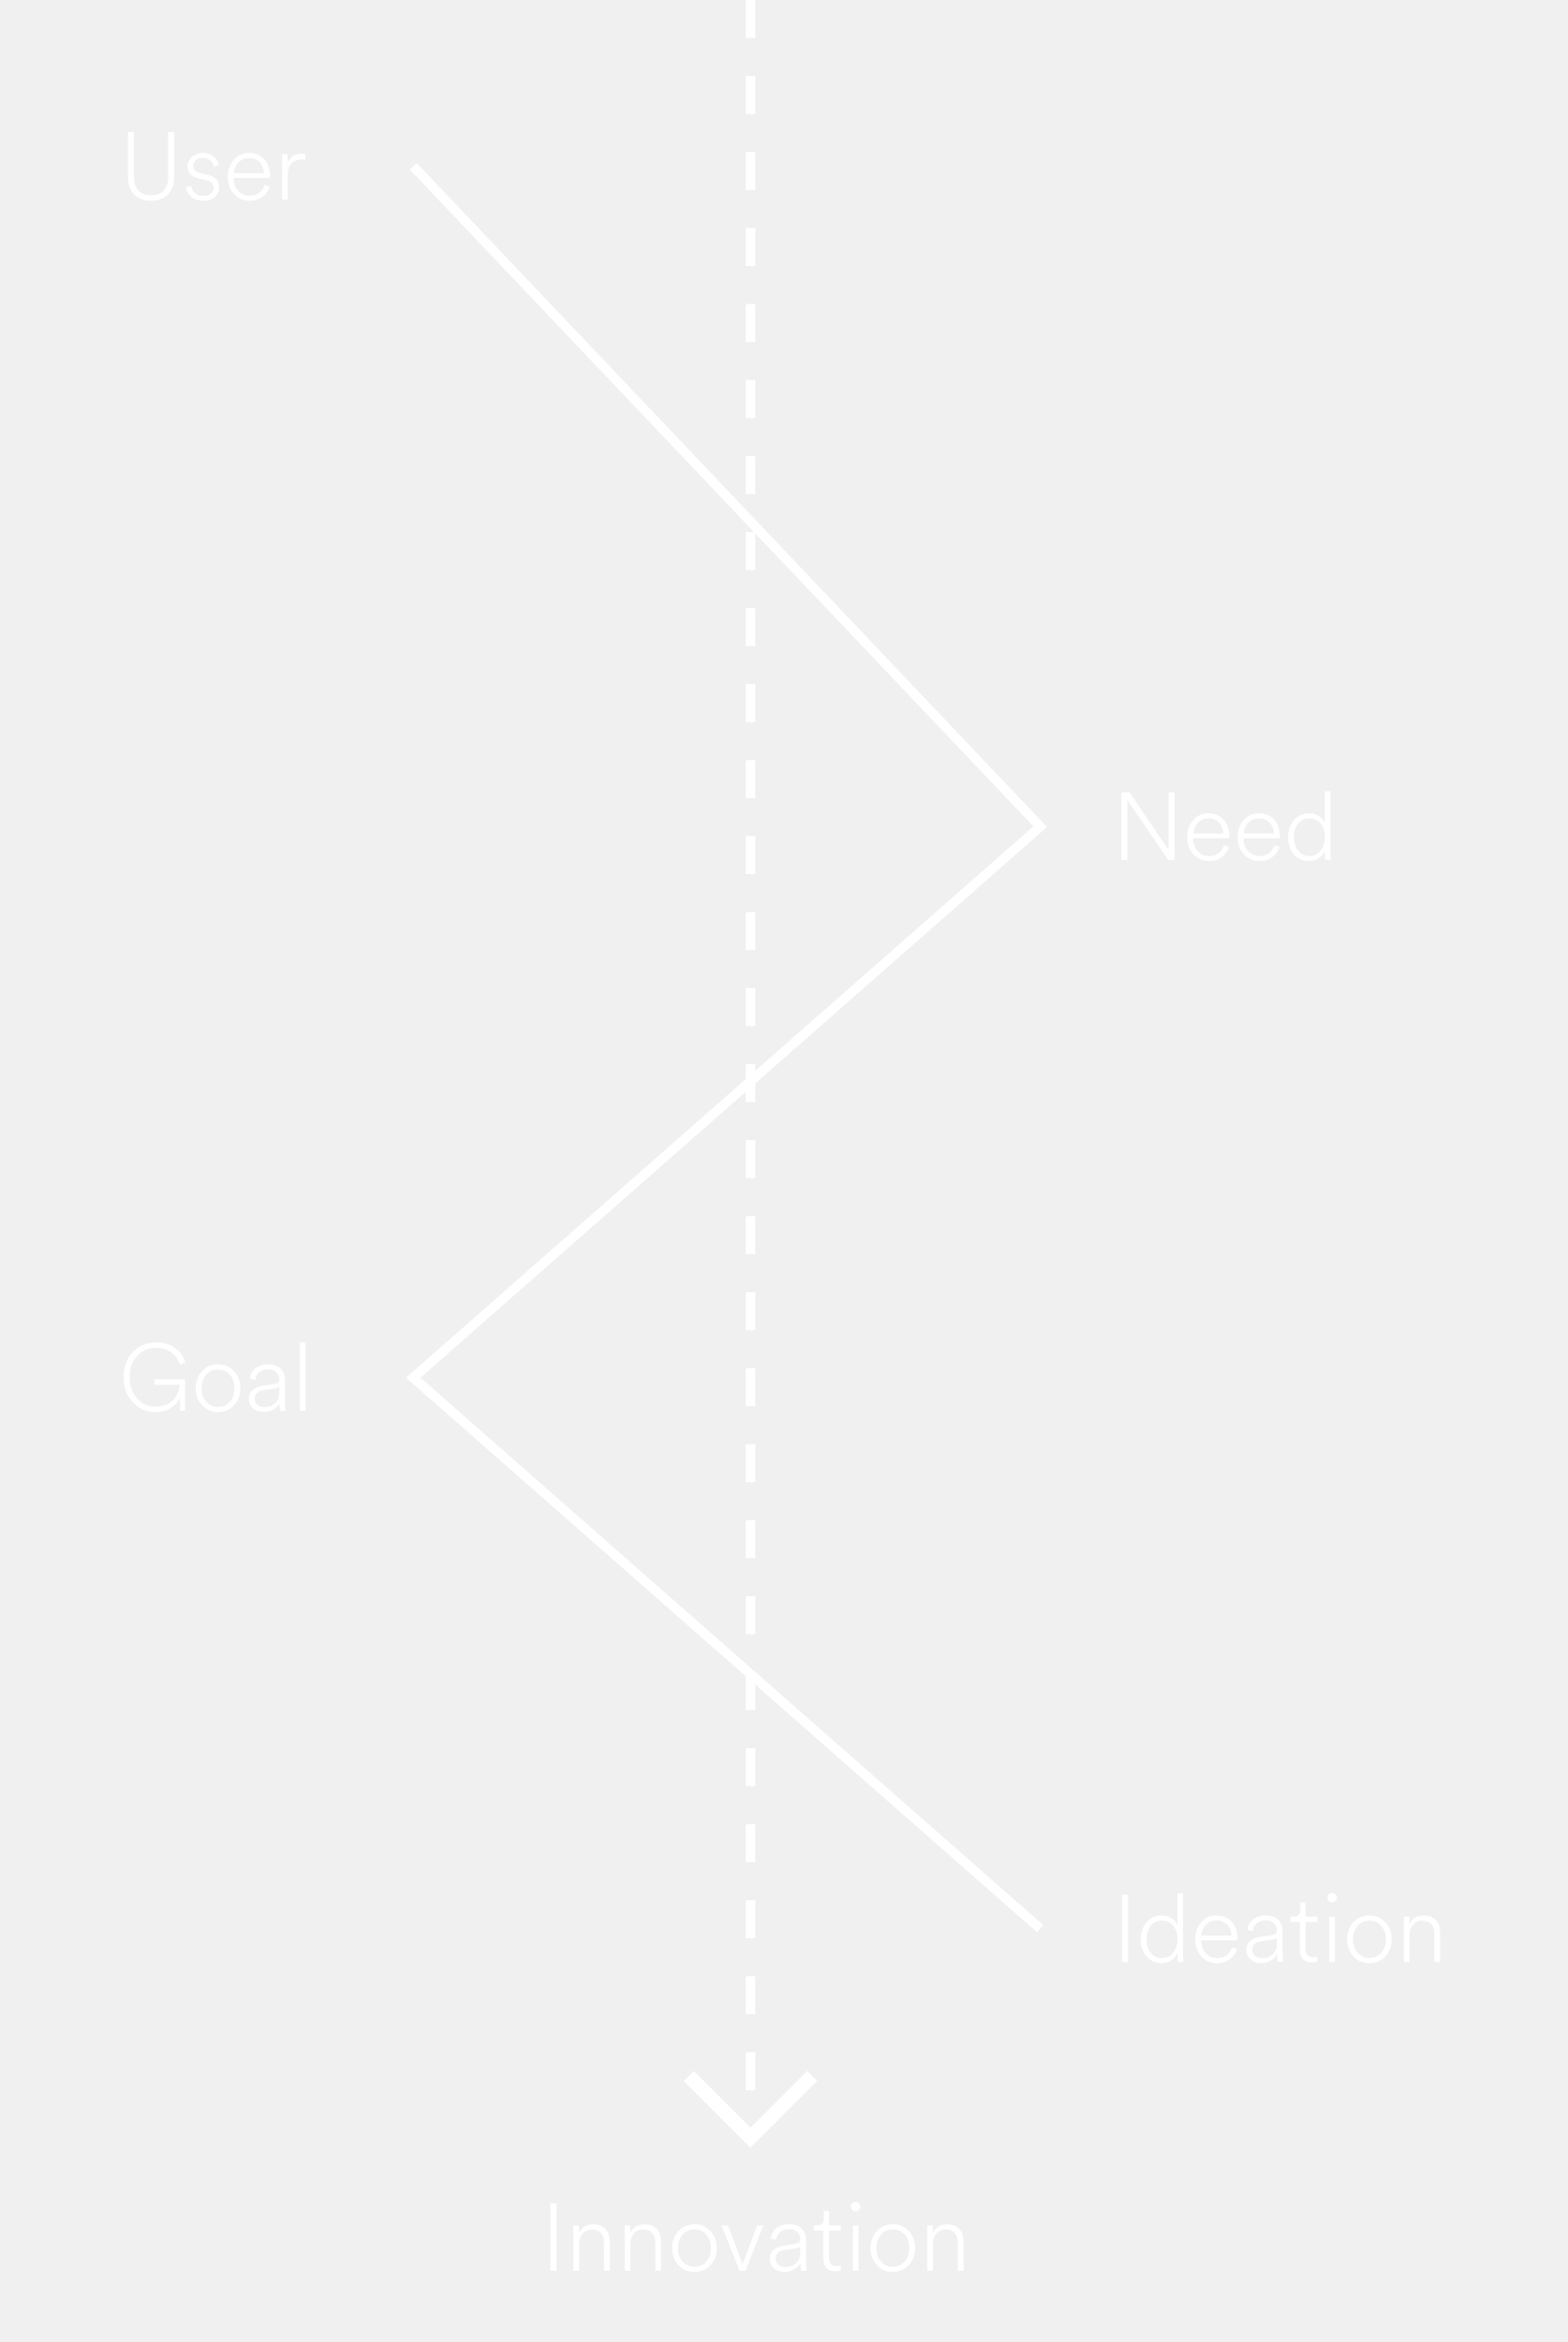
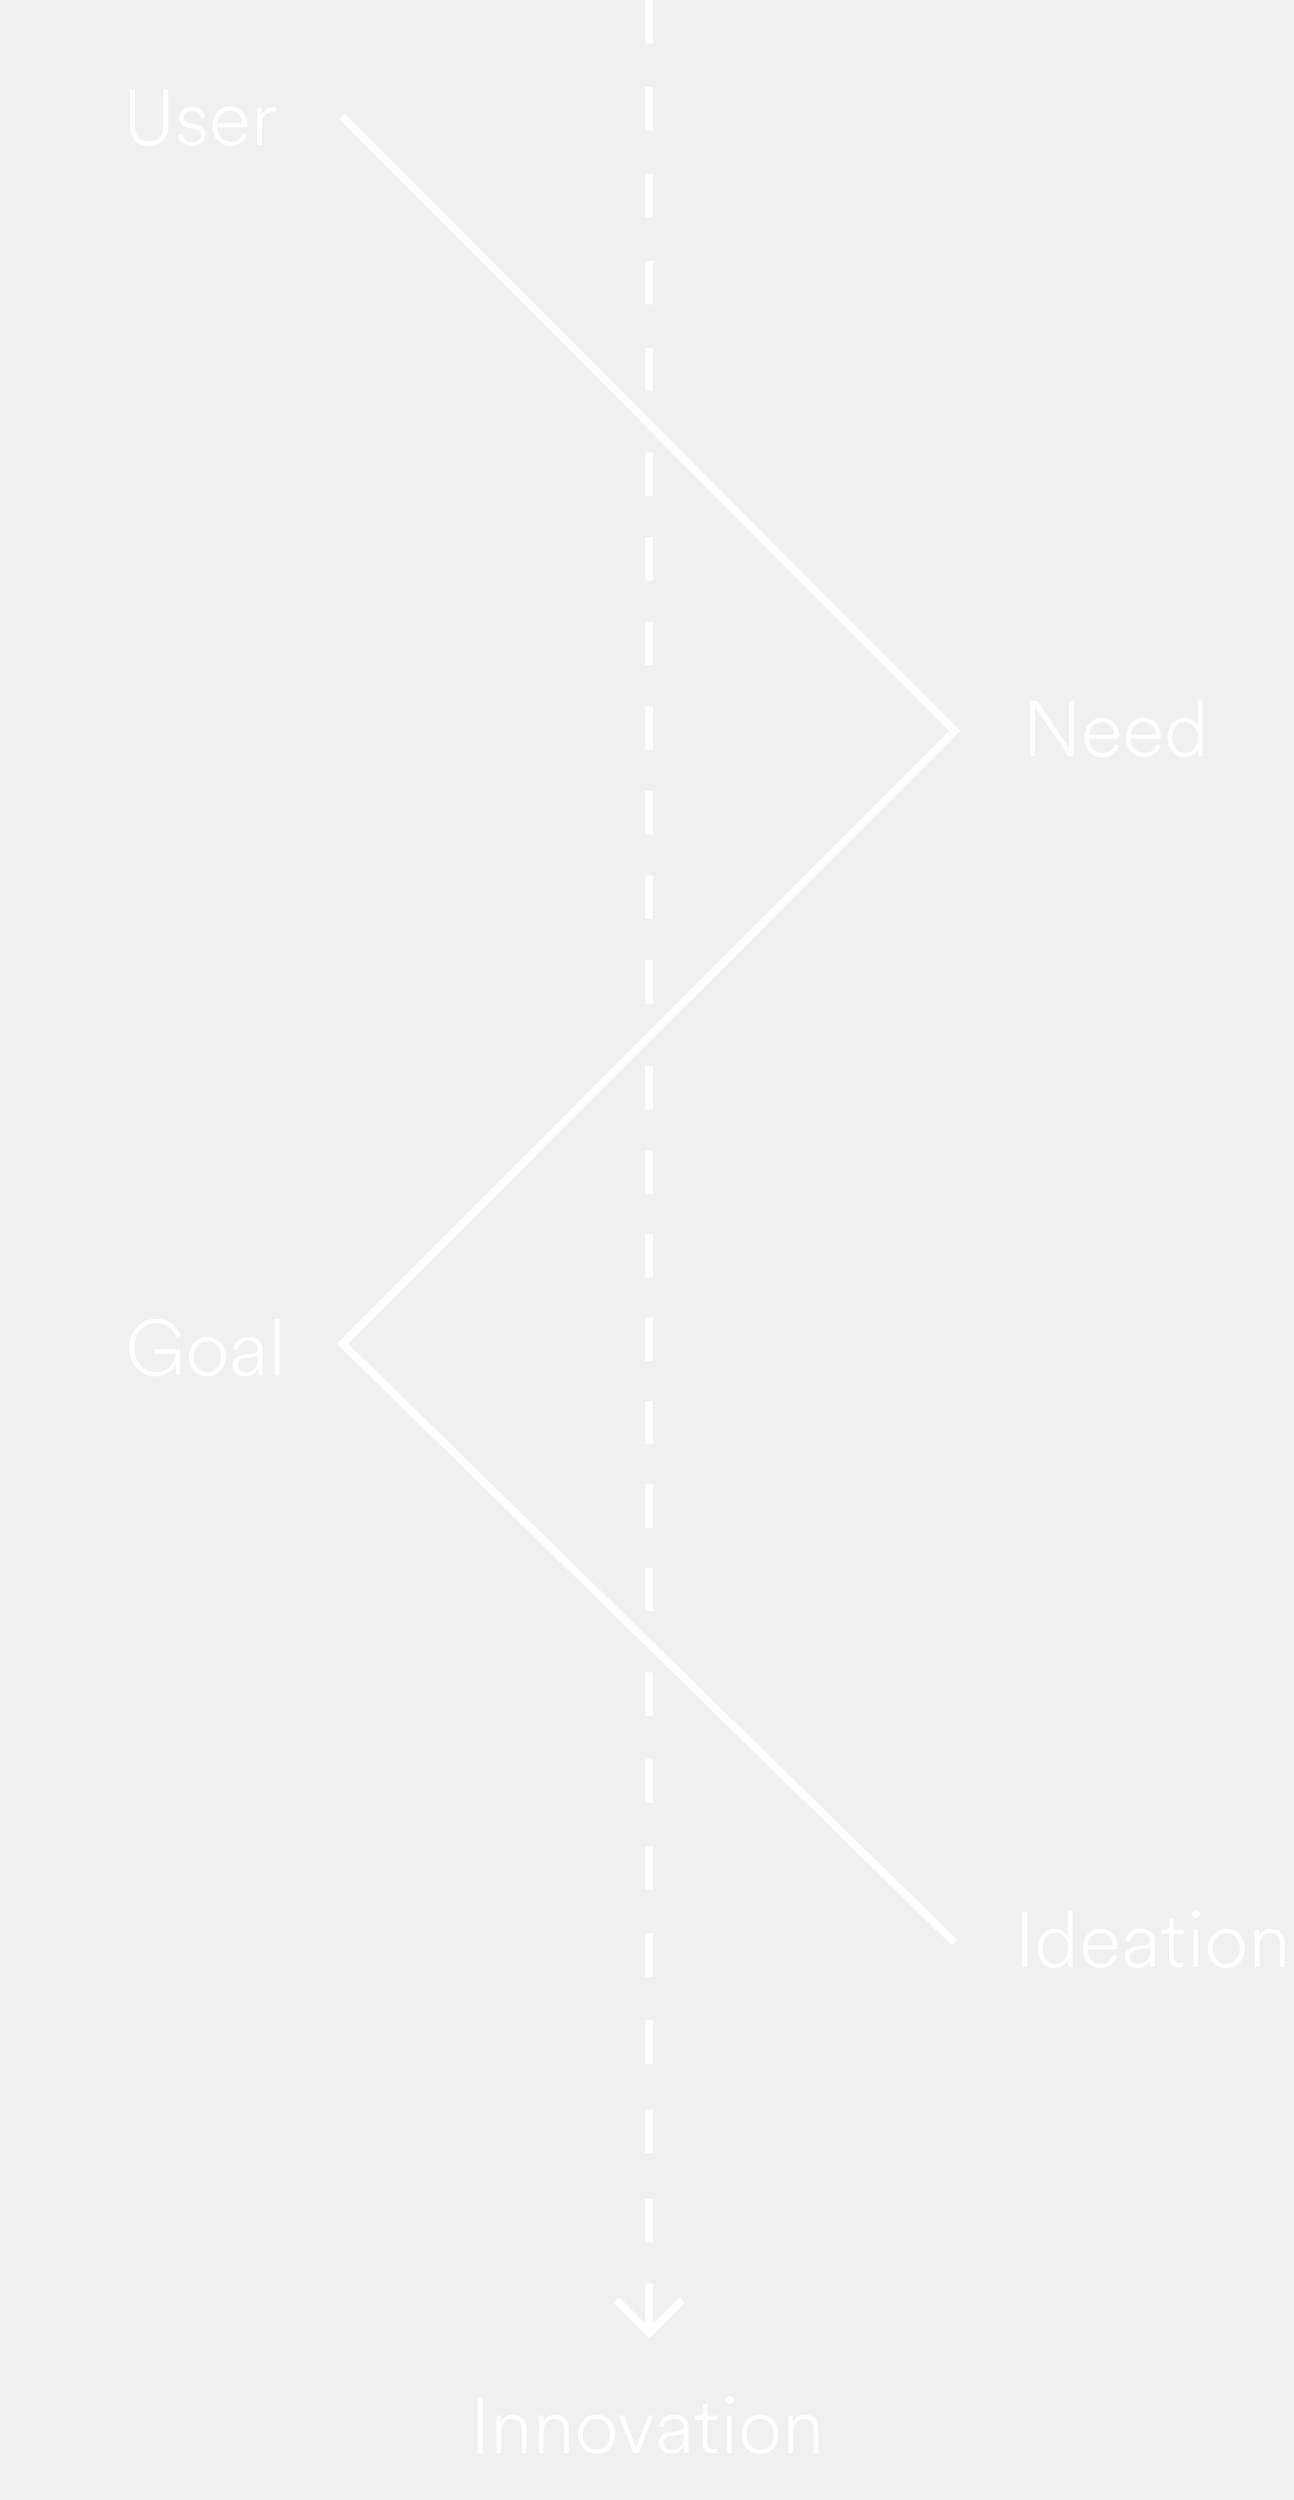
- <svg xmlns="http://www.w3.org/2000/svg" width="330" height="493" viewBox="0 0 330 493" fill="none">
-   <path d="M38.962 297H37.962L37.842 294.26C37.522 295.033 36.982 295.68 36.222 296.2C35.262 296.907 34.088 297.26 32.702 297.26C30.915 297.26 29.388 296.627 28.122 295.36C26.722 293.987 26.022 292.167 26.022 289.9C26.022 287.647 26.728 285.827 28.142 284.44C29.435 283.187 31.015 282.56 32.882 282.56C34.375 282.56 35.682 282.953 36.802 283.74C37.908 284.54 38.655 285.567 39.042 286.82L37.902 287.3C37.542 286.18 36.928 285.307 36.062 284.68C35.195 284.04 34.135 283.72 32.882 283.72C31.348 283.72 30.062 284.24 29.022 285.28C27.875 286.427 27.302 287.967 27.302 289.9C27.302 291.847 27.875 293.393 29.022 294.54C30.048 295.593 31.288 296.12 32.742 296.12C34.408 296.12 35.708 295.573 36.642 294.48C37.362 293.613 37.735 292.62 37.762 291.5H32.522V290.34H38.962V297ZM42.576 288.6C43.469 287.667 44.576 287.2 45.896 287.2C47.216 287.2 48.329 287.667 49.236 288.6C50.143 289.547 50.596 290.76 50.596 292.24C50.596 293.72 50.143 294.927 49.236 295.86C48.329 296.793 47.216 297.26 45.896 297.26C44.589 297.26 43.489 296.793 42.596 295.86C41.676 294.913 41.216 293.707 41.216 292.24C41.216 290.747 41.669 289.533 42.576 288.6ZM43.476 295.14C44.129 295.833 44.936 296.18 45.896 296.18C46.856 296.18 47.669 295.833 48.336 295.14C49.029 294.407 49.376 293.44 49.376 292.24C49.376 291.053 49.029 290.08 48.336 289.32C47.696 288.64 46.883 288.3 45.896 288.3C44.909 288.3 44.103 288.64 43.476 289.32C42.783 290.08 42.436 291.053 42.436 292.24C42.436 293.44 42.783 294.407 43.476 295.14ZM53.211 296.4C52.664 295.92 52.391 295.3 52.391 294.54C52.391 292.993 53.351 292.053 55.271 291.72L57.811 291.34C58.478 291.22 58.811 290.907 58.811 290.4C58.811 289.747 58.598 289.227 58.171 288.84C57.758 288.44 57.171 288.24 56.411 288.24C55.651 288.24 55.031 288.44 54.551 288.84C54.084 289.24 53.818 289.787 53.751 290.48L52.591 290.22C52.684 289.34 53.091 288.607 53.811 288.02C54.504 287.473 55.364 287.2 56.391 287.2C57.578 287.2 58.491 287.52 59.131 288.16C59.718 288.787 60.011 289.573 60.011 290.52V295.36C60.011 295.92 60.051 296.467 60.131 297H58.971C58.891 296.707 58.851 296.16 58.851 295.36C58.571 295.893 58.178 296.313 57.671 296.62C57.058 297.033 56.344 297.24 55.531 297.24C54.584 297.24 53.811 296.96 53.211 296.4ZM53.631 294.48C53.631 294.947 53.811 295.353 54.171 295.7C54.531 296.047 55.031 296.22 55.671 296.22C56.591 296.22 57.344 295.94 57.931 295.38C58.518 294.82 58.811 294.06 58.811 293.1V291.96C58.744 292.027 58.578 292.093 58.311 292.16C57.964 292.267 57.711 292.327 57.551 292.34L55.431 292.66C54.231 292.833 53.631 293.44 53.631 294.48ZM64.329 297H63.129V282.56H64.329V297Z" fill="white" />
-   <path d="M117.16 478H115.88V463.82H117.16V478ZM121.919 472.3V478H120.719V468.46H121.879V470.08C122.492 468.84 123.526 468.22 124.979 468.22C126.059 468.22 126.906 468.567 127.519 469.26C128.079 469.9 128.359 470.74 128.359 471.78V478H127.159V471.98C127.159 471.18 126.952 470.547 126.539 470.08C126.086 469.56 125.432 469.3 124.579 469.3C123.792 469.3 123.146 469.6 122.639 470.2C122.159 470.76 121.919 471.46 121.919 472.3ZM132.72 472.3V478H131.52V468.46H132.68V470.08C133.293 468.84 134.327 468.22 135.78 468.22C136.86 468.22 137.707 468.567 138.32 469.26C138.88 469.9 139.16 470.74 139.16 471.78V478H137.96V471.98C137.96 471.18 137.753 470.547 137.34 470.08C136.887 469.56 136.233 469.3 135.38 469.3C134.593 469.3 133.947 469.6 133.44 470.2C132.96 470.76 132.72 471.46 132.72 472.3ZM142.881 469.6C143.774 468.667 144.881 468.2 146.201 468.2C147.521 468.2 148.634 468.667 149.541 469.6C150.447 470.547 150.901 471.76 150.901 473.24C150.901 474.72 150.447 475.927 149.541 476.86C148.634 477.793 147.521 478.26 146.201 478.26C144.894 478.26 143.794 477.793 142.901 476.86C141.981 475.913 141.521 474.707 141.521 473.24C141.521 471.747 141.974 470.533 142.881 469.6ZM143.781 476.14C144.434 476.833 145.241 477.18 146.201 477.18C147.161 477.18 147.974 476.833 148.641 476.14C149.334 475.407 149.681 474.44 149.681 473.24C149.681 472.053 149.334 471.08 148.641 470.32C148.001 469.64 147.187 469.3 146.201 469.3C145.214 469.3 144.407 469.64 143.781 470.32C143.087 471.08 142.741 472.053 142.741 473.24C142.741 474.44 143.087 475.407 143.781 476.14ZM160.718 468.46L156.958 478H155.698L151.898 468.46H153.258L156.338 476.64L159.438 468.46H160.718ZM162.891 477.4C162.344 476.92 162.071 476.3 162.071 475.54C162.071 473.993 163.031 473.053 164.951 472.72L167.491 472.34C168.157 472.22 168.491 471.907 168.491 471.4C168.491 470.747 168.277 470.227 167.851 469.84C167.437 469.44 166.851 469.24 166.091 469.24C165.331 469.24 164.711 469.44 164.231 469.84C163.764 470.24 163.497 470.787 163.431 471.48L162.271 471.22C162.364 470.34 162.771 469.607 163.491 469.02C164.184 468.473 165.044 468.2 166.071 468.2C167.257 468.2 168.171 468.52 168.811 469.16C169.397 469.787 169.691 470.573 169.691 471.52V476.36C169.691 476.92 169.731 477.467 169.811 478H168.651C168.571 477.707 168.531 477.16 168.531 476.36C168.251 476.893 167.857 477.313 167.351 477.62C166.737 478.033 166.024 478.24 165.211 478.24C164.264 478.24 163.491 477.96 162.891 477.4ZM163.311 475.48C163.311 475.947 163.491 476.353 163.851 476.7C164.211 477.047 164.711 477.22 165.351 477.22C166.271 477.22 167.024 476.94 167.611 476.38C168.197 475.82 168.491 475.06 168.491 474.1V472.96C168.424 473.027 168.257 473.093 167.991 473.16C167.644 473.267 167.391 473.327 167.231 473.34L165.111 473.66C163.911 473.833 163.311 474.44 163.311 475.48ZM174.531 465.44V468.46H177.011V469.56H174.531V475.3C174.531 476.447 175.071 477.02 176.151 477.02C176.511 477.02 176.798 476.973 177.011 476.88V477.92C176.771 478.04 176.378 478.1 175.831 478.1C175.045 478.1 174.431 477.873 173.991 477.42C173.551 476.953 173.331 476.287 173.331 475.42V469.56H171.311V468.46H172.031C172.965 468.46 173.431 467.993 173.431 467.06V465.44H174.531ZM180.127 465.48C179.861 465.48 179.627 465.387 179.427 465.2C179.241 465.013 179.147 464.787 179.147 464.52C179.147 464.24 179.241 464 179.427 463.8C179.627 463.6 179.861 463.5 180.127 463.5C180.407 463.5 180.641 463.6 180.827 463.8C181.027 464 181.127 464.24 181.127 464.52C181.127 464.787 181.027 465.013 180.827 465.2C180.641 465.387 180.407 465.48 180.127 465.48ZM180.727 478H179.547V468.46H180.727V478ZM184.638 469.6C185.532 468.667 186.638 468.2 187.958 468.2C189.278 468.2 190.392 468.667 191.298 469.6C192.205 470.547 192.658 471.76 192.658 473.24C192.658 474.72 192.205 475.927 191.298 476.86C190.392 477.793 189.278 478.26 187.958 478.26C186.652 478.26 185.552 477.793 184.658 476.86C183.738 475.913 183.278 474.707 183.278 473.24C183.278 471.747 183.732 470.533 184.638 469.6ZM185.538 476.14C186.192 476.833 186.998 477.18 187.958 477.18C188.918 477.18 189.732 476.833 190.398 476.14C191.092 475.407 191.438 474.44 191.438 473.24C191.438 472.053 191.092 471.08 190.398 470.32C189.758 469.64 188.945 469.3 187.958 469.3C186.972 469.3 186.165 469.64 185.538 470.32C184.845 471.08 184.498 472.053 184.498 473.24C184.498 474.44 184.845 475.407 185.538 476.14ZM196.411 472.3V478H195.211V468.46H196.371V470.08C196.985 468.84 198.018 468.22 199.471 468.22C200.551 468.22 201.398 468.567 202.011 469.26C202.571 469.9 202.851 470.74 202.851 471.78V478H201.651V471.98C201.651 471.18 201.445 470.547 201.031 470.08C200.578 469.56 199.925 469.3 199.071 469.3C198.285 469.3 197.638 469.6 197.131 470.2C196.651 470.76 196.411 471.46 196.411 472.3Z" fill="white" />
-   <path d="M35.324 40.96C34.457 41.827 33.284 42.26 31.804 42.26C30.324 42.26 29.157 41.833 28.304 40.98C27.397 40.113 26.944 38.88 26.944 37.28V27.82H28.204V37.22C28.204 38.487 28.51 39.453 29.124 40.12C29.737 40.773 30.63 41.1 31.804 41.1C32.977 41.1 33.87 40.773 34.484 40.12C35.097 39.453 35.404 38.487 35.404 37.22V27.82H36.664V37.28C36.664 38.867 36.217 40.093 35.324 40.96ZM39.13 39.46L40.23 39.08C40.323 39.733 40.59 40.253 41.03 40.64C41.483 41.027 42.09 41.22 42.85 41.22C43.476 41.22 43.99 41.067 44.39 40.76C44.79 40.44 44.99 40.027 44.99 39.52C44.99 38.667 44.45 38.127 43.37 37.9L41.77 37.54C40.236 37.18 39.47 36.333 39.47 35C39.47 34.227 39.79 33.567 40.43 33.02C41.07 32.473 41.823 32.2 42.69 32.2C43.663 32.2 44.476 32.48 45.13 33.04C45.596 33.467 45.916 34.033 46.09 34.74L45.03 35.14C44.936 34.62 44.716 34.187 44.37 33.84C43.916 33.44 43.356 33.24 42.69 33.24C42.13 33.24 41.656 33.393 41.27 33.7C40.856 34.02 40.65 34.427 40.65 34.92C40.65 35.693 41.136 36.2 42.11 36.44L43.69 36.78C45.343 37.167 46.17 38.053 46.17 39.44C46.17 40.187 45.883 40.833 45.31 41.38C44.683 41.967 43.856 42.26 42.83 42.26C41.71 42.26 40.83 41.96 40.19 41.36C39.603 40.84 39.25 40.207 39.13 39.46ZM55.72 38.92L56.78 39.3C56.5 40.153 56.013 40.847 55.32 41.38C54.56 41.967 53.653 42.26 52.6 42.26C51.28 42.26 50.193 41.813 49.34 40.92C48.42 40 47.96 38.76 47.96 37.2C47.96 35.76 48.4 34.553 49.28 33.58C50.12 32.66 51.153 32.2 52.38 32.2C53.74 32.2 54.833 32.653 55.66 33.56C56.447 34.453 56.84 35.607 56.84 37.02C56.84 37.1 56.827 37.247 56.8 37.46H49.2V37.54C49.2 38.62 49.533 39.507 50.2 40.2C50.84 40.867 51.64 41.2 52.6 41.2C53.387 41.2 54.073 40.973 54.66 40.52C55.127 40.147 55.48 39.613 55.72 38.92ZM49.24 36.46H55.58C55.553 35.553 55.267 34.8 54.72 34.2C54.133 33.587 53.36 33.28 52.4 33.28C51.547 33.28 50.813 33.587 50.2 34.2C49.627 34.8 49.307 35.553 49.24 36.46ZM64.245 32.44V33.7C64.045 33.633 63.765 33.6 63.405 33.6C62.552 33.6 61.865 33.873 61.345 34.42C60.838 34.953 60.585 35.753 60.585 36.82V42H59.385V32.46H60.545V34.24C61.132 32.973 62.118 32.34 63.505 32.34C63.865 32.34 64.112 32.373 64.245 32.44Z" fill="white" />
-   <path d="M247.271 181H245.931L237.351 168.4V181H236.091V166.82H237.831L246.011 178.92V166.82H247.271V181ZM257.695 177.92L258.755 178.3C258.475 179.153 257.988 179.847 257.295 180.38C256.535 180.967 255.628 181.26 254.575 181.26C253.255 181.26 252.168 180.813 251.315 179.92C250.395 179 249.935 177.76 249.935 176.2C249.935 174.76 250.375 173.553 251.255 172.58C252.095 171.66 253.128 171.2 254.355 171.2C255.715 171.2 256.808 171.653 257.635 172.56C258.421 173.453 258.815 174.607 258.815 176.02C258.815 176.1 258.801 176.247 258.775 176.46H251.175V176.54C251.175 177.62 251.508 178.507 252.175 179.2C252.815 179.867 253.615 180.2 254.575 180.2C255.361 180.2 256.048 179.973 256.635 179.52C257.101 179.147 257.455 178.613 257.695 177.92ZM251.215 175.46H257.555C257.528 174.553 257.241 173.8 256.695 173.2C256.108 172.587 255.335 172.28 254.375 172.28C253.521 172.28 252.788 172.587 252.175 173.2C251.601 173.8 251.281 174.553 251.215 175.46ZM268.32 177.92L269.38 178.3C269.1 179.153 268.613 179.847 267.92 180.38C267.16 180.967 266.253 181.26 265.2 181.26C263.88 181.26 262.793 180.813 261.94 179.92C261.02 179 260.56 177.76 260.56 176.2C260.56 174.76 261 173.553 261.88 172.58C262.72 171.66 263.753 171.2 264.98 171.2C266.34 171.2 267.433 171.653 268.26 172.56C269.046 173.453 269.44 174.607 269.44 176.02C269.44 176.1 269.426 176.247 269.4 176.46H261.8V176.54C261.8 177.62 262.133 178.507 262.8 179.2C263.44 179.867 264.24 180.2 265.2 180.2C265.986 180.2 266.673 179.973 267.26 179.52C267.726 179.147 268.08 178.613 268.32 177.92ZM261.84 175.46H268.18C268.153 174.553 267.866 173.8 267.32 173.2C266.733 172.587 265.96 172.28 265 172.28C264.146 172.28 263.413 172.587 262.8 173.2C262.226 173.8 261.906 174.553 261.84 175.46ZM278.925 179.5V179.12C278.658 179.72 278.285 180.193 277.805 180.54C277.178 181.007 276.438 181.24 275.585 181.24C274.238 181.24 273.171 180.76 272.385 179.8C271.585 178.853 271.185 177.66 271.185 176.22C271.185 174.807 271.591 173.62 272.405 172.66C273.231 171.7 274.291 171.22 275.585 171.22C276.491 171.22 277.258 171.453 277.885 171.92C278.351 172.28 278.691 172.727 278.905 173.26V166.56H280.105V179.18C280.105 180.06 280.138 180.667 280.205 181H279.025C278.958 180.733 278.925 180.233 278.925 179.5ZM273.305 173.38C272.705 174.127 272.405 175.073 272.405 176.22C272.405 177.34 272.698 178.28 273.285 179.04C273.871 179.8 274.671 180.18 275.685 180.18C276.671 180.18 277.458 179.8 278.045 179.04C278.631 178.28 278.925 177.333 278.925 176.2C278.925 175.067 278.631 174.133 278.045 173.4C277.445 172.653 276.665 172.28 275.705 172.28C274.718 172.28 273.918 172.647 273.305 173.38Z" fill="white" />
-   <path d="M237.494 413H236.214V398.82H237.494V413ZM247.895 411.5V411.12C247.629 411.72 247.255 412.193 246.775 412.54C246.149 413.007 245.409 413.24 244.555 413.24C243.209 413.24 242.142 412.76 241.355 411.8C240.555 410.853 240.155 409.66 240.155 408.22C240.155 406.807 240.562 405.62 241.375 404.66C242.202 403.7 243.262 403.22 244.555 403.22C245.462 403.22 246.229 403.453 246.855 403.92C247.322 404.28 247.662 404.727 247.875 405.26V398.56H249.075V411.18C249.075 412.06 249.109 412.667 249.175 413H247.995C247.929 412.733 247.895 412.233 247.895 411.5ZM242.275 405.38C241.675 406.127 241.375 407.073 241.375 408.22C241.375 409.34 241.669 410.28 242.255 411.04C242.842 411.8 243.642 412.18 244.655 412.18C245.642 412.18 246.429 411.8 247.015 411.04C247.602 410.28 247.895 409.333 247.895 408.2C247.895 407.067 247.602 406.133 247.015 405.4C246.415 404.653 245.635 404.28 244.675 404.28C243.689 404.28 242.889 404.647 242.275 405.38ZM259.4 409.92L260.46 410.3C260.18 411.153 259.693 411.847 259 412.38C258.24 412.967 257.333 413.26 256.28 413.26C254.96 413.26 253.873 412.813 253.02 411.92C252.1 411 251.64 409.76 251.64 408.2C251.64 406.76 252.08 405.553 252.96 404.58C253.8 403.66 254.833 403.2 256.06 403.2C257.42 403.2 258.513 403.653 259.34 404.56C260.126 405.453 260.52 406.607 260.52 408.02C260.52 408.1 260.506 408.247 260.48 408.46H252.88V408.54C252.88 409.62 253.213 410.507 253.88 411.2C254.52 411.867 255.32 412.2 256.28 412.2C257.066 412.2 257.753 411.973 258.34 411.52C258.806 411.147 259.16 410.613 259.4 409.92ZM252.92 407.46H259.26C259.233 406.553 258.946 405.8 258.4 405.2C257.813 404.587 257.04 404.28 256.08 404.28C255.226 404.28 254.493 404.587 253.88 405.2C253.306 405.8 252.986 406.553 252.92 407.46ZM263.225 412.4C262.678 411.92 262.405 411.3 262.405 410.54C262.405 408.993 263.365 408.053 265.285 407.72L267.825 407.34C268.491 407.22 268.825 406.907 268.825 406.4C268.825 405.747 268.611 405.227 268.185 404.84C267.771 404.44 267.185 404.24 266.425 404.24C265.665 404.24 265.045 404.44 264.565 404.84C264.098 405.24 263.831 405.787 263.765 406.48L262.605 406.22C262.698 405.34 263.105 404.607 263.825 404.02C264.518 403.473 265.378 403.2 266.405 403.2C267.591 403.2 268.505 403.52 269.145 404.16C269.731 404.787 270.025 405.573 270.025 406.52V411.36C270.025 411.92 270.065 412.467 270.145 413H268.985C268.905 412.707 268.865 412.16 268.865 411.36C268.585 411.893 268.191 412.313 267.685 412.62C267.071 413.033 266.358 413.24 265.545 413.24C264.598 413.24 263.825 412.96 263.225 412.4ZM263.645 410.48C263.645 410.947 263.825 411.353 264.185 411.7C264.545 412.047 265.045 412.22 265.685 412.22C266.605 412.22 267.358 411.94 267.945 411.38C268.531 410.82 268.825 410.06 268.825 409.1V407.96C268.758 408.027 268.591 408.093 268.325 408.16C267.978 408.267 267.725 408.327 267.565 408.34L265.445 408.66C264.245 408.833 263.645 409.44 263.645 410.48ZM274.865 400.44V403.46H277.345V404.56H274.865V410.3C274.865 411.447 275.405 412.02 276.485 412.02C276.845 412.02 277.132 411.973 277.345 411.88V412.92C277.105 413.04 276.712 413.1 276.165 413.1C275.379 413.1 274.765 412.873 274.325 412.42C273.885 411.953 273.665 411.287 273.665 410.42V404.56H271.645V403.46H272.365C273.299 403.46 273.765 402.993 273.765 402.06V400.44H274.865ZM280.461 400.48C280.195 400.48 279.961 400.387 279.761 400.2C279.575 400.013 279.481 399.787 279.481 399.52C279.481 399.24 279.575 399 279.761 398.8C279.961 398.6 280.195 398.5 280.461 398.5C280.741 398.5 280.975 398.6 281.161 398.8C281.361 399 281.461 399.24 281.461 399.52C281.461 399.787 281.361 400.013 281.161 400.2C280.975 400.387 280.741 400.48 280.461 400.48ZM281.061 413H279.881V403.46H281.061V413ZM284.972 404.6C285.866 403.667 286.972 403.2 288.292 403.2C289.612 403.2 290.726 403.667 291.632 404.6C292.539 405.547 292.992 406.76 292.992 408.24C292.992 409.72 292.539 410.927 291.632 411.86C290.726 412.793 289.612 413.26 288.292 413.26C286.986 413.26 285.886 412.793 284.992 411.86C284.072 410.913 283.612 409.707 283.612 408.24C283.612 406.747 284.066 405.533 284.972 404.6ZM285.872 411.14C286.526 411.833 287.332 412.18 288.292 412.18C289.252 412.18 290.066 411.833 290.732 411.14C291.426 410.407 291.772 409.44 291.772 408.24C291.772 407.053 291.426 406.08 290.732 405.32C290.092 404.64 289.279 404.3 288.292 404.3C287.306 404.3 286.499 404.64 285.872 405.32C285.179 406.08 284.832 407.053 284.832 408.24C284.832 409.44 285.179 410.407 285.872 411.14ZM296.745 407.3V413H295.545V403.46H296.705V405.08C297.319 403.84 298.352 403.22 299.805 403.22C300.885 403.22 301.732 403.567 302.345 404.26C302.905 404.9 303.185 405.74 303.185 406.78V413H301.985V406.98C301.985 406.18 301.779 405.547 301.365 405.08C300.912 404.56 300.259 404.3 299.405 404.3C298.619 404.3 297.972 404.6 297.465 405.2C296.985 405.76 296.745 406.46 296.745 407.3Z" fill="white" />
-   <path d="M219 406L87 290.009L219 174.018L87 35" stroke="white" stroke-width="2" />
-   <path d="M158 0L158 450" stroke="white" stroke-width="2" stroke-dasharray="8 8" />
-   <path d="M145 437L158 450L171 437" stroke="white" stroke-width="3" />
+ <svg xmlns="http://www.w3.org/2000/svg" width="330" height="638" viewBox="0 0 330 638" fill="none">
+   <path d="M45.962 351H44.962L44.842 348.26C44.522 349.033 43.982 349.68 43.222 350.2C42.262 350.907 41.088 351.26 39.702 351.26C37.915 351.26 36.388 350.627 35.122 349.36C33.722 347.987 33.022 346.167 33.022 343.9C33.022 341.647 33.728 339.827 35.142 338.44C36.435 337.187 38.015 336.56 39.882 336.56C41.375 336.56 42.682 336.953 43.802 337.74C44.908 338.54 45.655 339.567 46.042 340.82L44.902 341.3C44.542 340.18 43.928 339.307 43.062 338.68C42.195 338.04 41.135 337.72 39.882 337.72C38.348 337.72 37.062 338.24 36.022 339.28C34.875 340.427 34.302 341.967 34.302 343.9C34.302 345.847 34.875 347.393 36.022 348.54C37.048 349.593 38.288 350.12 39.742 350.12C41.408 350.12 42.708 349.573 43.642 348.48C44.362 347.613 44.735 346.62 44.762 345.5H39.522V344.34H45.962V351ZM49.576 342.6C50.469 341.667 51.576 341.2 52.896 341.2C54.216 341.2 55.329 341.667 56.236 342.6C57.143 343.547 57.596 344.76 57.596 346.24C57.596 347.72 57.143 348.927 56.236 349.86C55.329 350.793 54.216 351.26 52.896 351.26C51.589 351.26 50.489 350.793 49.596 349.86C48.676 348.913 48.216 347.707 48.216 346.24C48.216 344.747 48.669 343.533 49.576 342.6ZM50.476 349.14C51.129 349.833 51.936 350.18 52.896 350.18C53.856 350.18 54.669 349.833 55.336 349.14C56.029 348.407 56.376 347.44 56.376 346.24C56.376 345.053 56.029 344.08 55.336 343.32C54.696 342.64 53.883 342.3 52.896 342.3C51.909 342.3 51.103 342.64 50.476 343.32C49.783 344.08 49.436 345.053 49.436 346.24C49.436 347.44 49.783 348.407 50.476 349.14ZM60.211 350.4C59.664 349.92 59.391 349.3 59.391 348.54C59.391 346.993 60.351 346.053 62.271 345.72L64.811 345.34C65.478 345.22 65.811 344.907 65.811 344.4C65.811 343.747 65.598 343.227 65.171 342.84C64.758 342.44 64.171 342.24 63.411 342.24C62.651 342.24 62.031 342.44 61.551 342.84C61.084 343.24 60.818 343.787 60.751 344.48L59.591 344.22C59.684 343.34 60.091 342.607 60.811 342.02C61.504 341.473 62.364 341.2 63.391 341.2C64.578 341.2 65.491 341.52 66.131 342.16C66.718 342.787 67.011 343.573 67.011 344.52V349.36C67.011 349.92 67.051 350.467 67.131 351H65.971C65.891 350.707 65.851 350.16 65.851 349.36C65.571 349.893 65.178 350.313 64.671 350.62C64.058 351.033 63.344 351.24 62.531 351.24C61.584 351.24 60.811 350.96 60.211 350.4ZM60.631 348.48C60.631 348.947 60.811 349.353 61.171 349.7C61.531 350.047 62.031 350.22 62.671 350.22C63.591 350.22 64.344 349.94 64.931 349.38C65.518 348.82 65.811 348.06 65.811 347.1V345.96C65.744 346.027 65.578 346.093 65.311 346.16C64.964 346.267 64.711 346.327 64.551 346.34L62.431 346.66C61.231 346.833 60.631 347.44 60.631 348.48ZM71.329 351H70.129V336.56H71.329V351Z" fill="white" />
+   <path d="M123.16 626H121.88V611.82H123.16V626ZM127.919 620.3V626H126.719V616.46H127.879V618.08C128.492 616.84 129.526 616.22 130.979 616.22C132.059 616.22 132.906 616.567 133.519 617.26C134.079 617.9 134.359 618.74 134.359 619.78V626H133.159V619.98C133.159 619.18 132.952 618.547 132.539 618.08C132.086 617.56 131.432 617.3 130.579 617.3C129.792 617.3 129.146 617.6 128.639 618.2C128.159 618.76 127.919 619.46 127.919 620.3ZM138.72 620.3V626H137.52V616.46H138.68V618.08C139.293 616.84 140.327 616.22 141.78 616.22C142.86 616.22 143.707 616.567 144.32 617.26C144.88 617.9 145.16 618.74 145.16 619.78V626H143.96V619.98C143.96 619.18 143.753 618.547 143.34 618.08C142.887 617.56 142.233 617.3 141.38 617.3C140.593 617.3 139.947 617.6 139.44 618.2C138.96 618.76 138.72 619.46 138.72 620.3ZM148.881 617.6C149.774 616.667 150.881 616.2 152.201 616.2C153.521 616.2 154.634 616.667 155.541 617.6C156.447 618.547 156.901 619.76 156.901 621.24C156.901 622.72 156.447 623.927 155.541 624.86C154.634 625.793 153.521 626.26 152.201 626.26C150.894 626.26 149.794 625.793 148.901 624.86C147.981 623.913 147.521 622.707 147.521 621.24C147.521 619.747 147.974 618.533 148.881 617.6ZM149.781 624.14C150.434 624.833 151.241 625.18 152.201 625.18C153.161 625.18 153.974 624.833 154.641 624.14C155.334 623.407 155.681 622.44 155.681 621.24C155.681 620.053 155.334 619.08 154.641 618.32C154.001 617.64 153.187 617.3 152.201 617.3C151.214 617.3 150.407 617.64 149.781 618.32C149.087 619.08 148.741 620.053 148.741 621.24C148.741 622.44 149.087 623.407 149.781 624.14ZM166.718 616.46L162.958 626H161.698L157.898 616.46H159.258L162.338 624.64L165.438 616.46H166.718ZM168.891 625.4C168.344 624.92 168.071 624.3 168.071 623.54C168.071 621.993 169.031 621.053 170.951 620.72L173.491 620.34C174.157 620.22 174.491 619.907 174.491 619.4C174.491 618.747 174.277 618.227 173.851 617.84C173.437 617.44 172.851 617.24 172.091 617.24C171.331 617.24 170.711 617.44 170.231 617.84C169.764 618.24 169.497 618.787 169.431 619.48L168.271 619.22C168.364 618.34 168.771 617.607 169.491 617.02C170.184 616.473 171.044 616.2 172.071 616.2C173.257 616.2 174.171 616.52 174.811 617.16C175.397 617.787 175.691 618.573 175.691 619.52V624.36C175.691 624.92 175.731 625.467 175.811 626H174.651C174.571 625.707 174.531 625.16 174.531 624.36C174.251 624.893 173.857 625.313 173.351 625.62C172.737 626.033 172.024 626.24 171.211 626.24C170.264 626.24 169.491 625.96 168.891 625.4ZM169.311 623.48C169.311 623.947 169.491 624.353 169.851 624.7C170.211 625.047 170.711 625.22 171.351 625.22C172.271 625.22 173.024 624.94 173.611 624.38C174.197 623.82 174.491 623.06 174.491 622.1V620.96C174.424 621.027 174.257 621.093 173.991 621.16C173.644 621.267 173.391 621.327 173.231 621.34L171.111 621.66C169.911 621.833 169.311 622.44 169.311 623.48ZM180.531 613.44V616.46H183.011V617.56H180.531V623.3C180.531 624.447 181.071 625.02 182.151 625.02C182.511 625.02 182.798 624.973 183.011 624.88V625.92C182.771 626.04 182.378 626.1 181.831 626.1C181.045 626.1 180.431 625.873 179.991 625.42C179.551 624.953 179.331 624.287 179.331 623.42V617.56H177.311V616.46H178.031C178.965 616.46 179.431 615.993 179.431 615.06V613.44H180.531ZM186.127 613.48C185.861 613.48 185.627 613.387 185.427 613.2C185.241 613.013 185.147 612.787 185.147 612.52C185.147 612.24 185.241 612 185.427 611.8C185.627 611.6 185.861 611.5 186.127 611.5C186.407 611.5 186.641 611.6 186.827 611.8C187.027 612 187.127 612.24 187.127 612.52C187.127 612.787 187.027 613.013 186.827 613.2C186.641 613.387 186.407 613.48 186.127 613.48ZM186.727 626H185.547V616.46H186.727V626ZM190.638 617.6C191.532 616.667 192.638 616.2 193.958 616.2C195.278 616.2 196.392 616.667 197.298 617.6C198.205 618.547 198.658 619.76 198.658 621.24C198.658 622.72 198.205 623.927 197.298 624.86C196.392 625.793 195.278 626.26 193.958 626.26C192.652 626.26 191.552 625.793 190.658 624.86C189.738 623.913 189.278 622.707 189.278 621.24C189.278 619.747 189.732 618.533 190.638 617.6ZM191.538 624.14C192.192 624.833 192.998 625.18 193.958 625.18C194.918 625.18 195.732 624.833 196.398 624.14C197.092 623.407 197.438 622.44 197.438 621.24C197.438 620.053 197.092 619.08 196.398 618.32C195.758 617.64 194.945 617.3 193.958 617.3C192.972 617.3 192.165 617.64 191.538 618.32C190.845 619.08 190.498 620.053 190.498 621.24C190.498 622.44 190.845 623.407 191.538 624.14ZM202.411 620.3V626H201.211V616.46H202.371V618.08C202.985 616.84 204.018 616.22 205.471 616.22C206.551 616.22 207.398 616.567 208.011 617.26C208.571 617.9 208.851 618.74 208.851 619.78V626H207.651V619.98C207.651 619.18 207.445 618.547 207.031 618.08C206.578 617.56 205.925 617.3 205.071 617.3C204.285 617.3 203.638 617.6 203.131 618.2C202.651 618.76 202.411 619.46 202.411 620.3Z" fill="white" />
+   <path d="M41.587 35.96C40.721 36.827 39.547 37.26 38.067 37.26C36.587 37.26 35.421 36.833 34.567 35.98C33.661 35.113 33.207 33.88 33.207 32.28V22.82H34.467V32.22C34.467 33.487 34.774 34.453 35.387 35.12C36.001 35.773 36.894 36.1 38.067 36.1C39.241 36.1 40.134 35.773 40.747 35.12C41.361 34.453 41.667 33.487 41.667 32.22V22.82H42.927V32.28C42.927 33.867 42.481 35.093 41.587 35.96ZM45.393 34.46L46.493 34.08C46.587 34.733 46.853 35.253 47.293 35.64C47.747 36.027 48.353 36.22 49.113 36.22C49.74 36.22 50.253 36.067 50.653 35.76C51.053 35.44 51.253 35.027 51.253 34.52C51.253 33.667 50.713 33.127 49.633 32.9L48.033 32.54C46.5 32.18 45.733 31.333 45.733 30C45.733 29.227 46.053 28.567 46.693 28.02C47.333 27.473 48.087 27.2 48.953 27.2C49.927 27.2 50.74 27.48 51.393 28.04C51.86 28.467 52.18 29.033 52.353 29.74L51.293 30.14C51.2 29.62 50.98 29.187 50.633 28.84C50.18 28.44 49.62 28.24 48.953 28.24C48.393 28.24 47.92 28.393 47.533 28.7C47.12 29.02 46.913 29.427 46.913 29.92C46.913 30.693 47.4 31.2 48.373 31.44L49.953 31.78C51.607 32.167 52.433 33.053 52.433 34.44C52.433 35.187 52.147 35.833 51.573 36.38C50.947 36.967 50.12 37.26 49.093 37.26C47.973 37.26 47.093 36.96 46.453 36.36C45.867 35.84 45.513 35.207 45.393 34.46ZM61.984 33.92L63.044 34.3C62.764 35.153 62.277 35.847 61.584 36.38C60.824 36.967 59.917 37.26 58.864 37.26C57.544 37.26 56.457 36.813 55.604 35.92C54.684 35 54.224 33.76 54.224 32.2C54.224 30.76 54.664 29.553 55.544 28.58C56.384 27.66 57.417 27.2 58.644 27.2C60.004 27.2 61.097 27.653 61.924 28.56C62.71 29.453 63.104 30.607 63.104 32.02C63.104 32.1 63.09 32.247 63.064 32.46H55.464V32.54C55.464 33.62 55.797 34.507 56.464 35.2C57.104 35.867 57.904 36.2 58.864 36.2C59.65 36.2 60.337 35.973 60.924 35.52C61.39 35.147 61.744 34.613 61.984 33.92ZM55.504 31.46H61.844C61.817 30.553 61.53 29.8 60.984 29.2C60.397 28.587 59.624 28.28 58.664 28.28C57.81 28.28 57.077 28.587 56.464 29.2C55.89 29.8 55.57 30.553 55.504 31.46ZM70.509 27.44V28.7C70.309 28.633 70.029 28.6 69.669 28.6C68.815 28.6 68.129 28.873 67.609 29.42C67.102 29.953 66.849 30.753 66.849 31.82V37H65.649V27.46H66.809V29.24C67.395 27.973 68.382 27.34 69.769 27.34C70.129 27.34 70.375 27.373 70.509 27.44Z" fill="white" />
+   <path d="M274.06 193H272.72L264.14 180.4V193H262.88V178.82H264.62L272.8 190.92V178.82H274.06V193ZM284.484 189.92L285.544 190.3C285.264 191.153 284.777 191.847 284.084 192.38C283.324 192.967 282.417 193.26 281.364 193.26C280.044 193.26 278.957 192.813 278.104 191.92C277.184 191 276.724 189.76 276.724 188.2C276.724 186.76 277.164 185.553 278.044 184.58C278.884 183.66 279.917 183.2 281.144 183.2C282.504 183.2 283.597 183.653 284.424 184.56C285.21 185.453 285.604 186.607 285.604 188.02C285.604 188.1 285.59 188.247 285.564 188.46H277.964V188.54C277.964 189.62 278.297 190.507 278.964 191.2C279.604 191.867 280.404 192.2 281.364 192.2C282.15 192.2 282.837 191.973 283.424 191.52C283.89 191.147 284.244 190.613 284.484 189.92ZM278.004 187.46H284.344C284.317 186.553 284.03 185.8 283.484 185.2C282.897 184.587 282.124 184.28 281.164 184.28C280.31 184.28 279.577 184.587 278.964 185.2C278.39 185.8 278.07 186.553 278.004 187.46ZM295.109 189.92L296.169 190.3C295.889 191.153 295.402 191.847 294.709 192.38C293.949 192.967 293.042 193.26 291.989 193.26C290.669 193.26 289.582 192.813 288.729 191.92C287.809 191 287.349 189.76 287.349 188.2C287.349 186.76 287.789 185.553 288.669 184.58C289.509 183.66 290.542 183.2 291.769 183.2C293.129 183.2 294.222 183.653 295.049 184.56C295.835 185.453 296.229 186.607 296.229 188.02C296.229 188.1 296.215 188.247 296.189 188.46H288.589V188.54C288.589 189.62 288.922 190.507 289.589 191.2C290.229 191.867 291.029 192.2 291.989 192.2C292.775 192.2 293.462 191.973 294.049 191.52C294.515 191.147 294.869 190.613 295.109 189.92ZM288.629 187.46H294.969C294.942 186.553 294.655 185.8 294.109 185.2C293.522 184.587 292.749 184.28 291.789 184.28C290.935 184.28 290.202 184.587 289.589 185.2C289.015 185.8 288.695 186.553 288.629 187.46ZM305.714 191.5V191.12C305.447 191.72 305.074 192.193 304.594 192.54C303.967 193.007 303.227 193.24 302.374 193.24C301.027 193.24 299.96 192.76 299.174 191.8C298.374 190.853 297.974 189.66 297.974 188.22C297.974 186.807 298.38 185.62 299.194 184.66C300.02 183.7 301.08 183.22 302.374 183.22C303.28 183.22 304.047 183.453 304.674 183.92C305.14 184.28 305.48 184.727 305.694 185.26V178.56H306.894V191.18C306.894 192.06 306.927 192.667 306.994 193H305.814C305.747 192.733 305.714 192.233 305.714 191.5ZM300.094 185.38C299.494 186.127 299.194 187.073 299.194 188.22C299.194 189.34 299.487 190.28 300.074 191.04C300.66 191.8 301.46 192.18 302.474 192.18C303.46 192.18 304.247 191.8 304.834 191.04C305.42 190.28 305.714 189.333 305.714 188.2C305.714 187.067 305.42 186.133 304.834 185.4C304.234 184.653 303.454 184.28 302.494 184.28C301.507 184.28 300.707 184.647 300.094 185.38Z" fill="white" />
+   <path d="M262.16 502H260.88V487.82H262.16V502ZM272.561 500.5V500.12C272.295 500.72 271.921 501.193 271.441 501.54C270.815 502.007 270.075 502.24 269.221 502.24C267.875 502.24 266.808 501.76 266.021 500.8C265.221 499.853 264.821 498.66 264.821 497.22C264.821 495.807 265.228 494.62 266.041 493.66C266.868 492.7 267.928 492.22 269.221 492.22C270.128 492.22 270.895 492.453 271.521 492.92C271.988 493.28 272.328 493.727 272.541 494.26V487.56H273.741V500.18C273.741 501.06 273.775 501.667 273.841 502H272.661C272.595 501.733 272.561 501.233 272.561 500.5ZM266.941 494.38C266.341 495.127 266.041 496.073 266.041 497.22C266.041 498.34 266.335 499.28 266.921 500.04C267.508 500.8 268.308 501.18 269.321 501.18C270.308 501.18 271.095 500.8 271.681 500.04C272.268 499.28 272.561 498.333 272.561 497.2C272.561 496.067 272.268 495.133 271.681 494.4C271.081 493.653 270.301 493.28 269.341 493.28C268.355 493.28 267.555 493.647 266.941 494.38ZM284.066 498.92L285.126 499.3C284.846 500.153 284.359 500.847 283.666 501.38C282.906 501.967 281.999 502.26 280.946 502.26C279.626 502.26 278.539 501.813 277.686 500.92C276.766 500 276.306 498.76 276.306 497.2C276.306 495.76 276.746 494.553 277.626 493.58C278.466 492.66 279.499 492.2 280.726 492.2C282.086 492.2 283.179 492.653 284.006 493.56C284.792 494.453 285.186 495.607 285.186 497.02C285.186 497.1 285.172 497.247 285.146 497.46H277.546V497.54C277.546 498.62 277.879 499.507 278.546 500.2C279.186 500.867 279.986 501.2 280.946 501.2C281.732 501.2 282.419 500.973 283.006 500.52C283.472 500.147 283.826 499.613 284.066 498.92ZM277.586 496.46H283.926C283.899 495.553 283.612 494.8 283.066 494.2C282.479 493.587 281.706 493.28 280.746 493.28C279.892 493.28 279.159 493.587 278.546 494.2C277.972 494.8 277.652 495.553 277.586 496.46ZM287.891 501.4C287.344 500.92 287.071 500.3 287.071 499.54C287.071 497.993 288.031 497.053 289.951 496.72L292.491 496.34C293.157 496.22 293.491 495.907 293.491 495.4C293.491 494.747 293.277 494.227 292.851 493.84C292.437 493.44 291.851 493.24 291.091 493.24C290.331 493.24 289.711 493.44 289.231 493.84C288.764 494.24 288.497 494.787 288.431 495.48L287.271 495.22C287.364 494.34 287.771 493.607 288.491 493.02C289.184 492.473 290.044 492.2 291.071 492.2C292.257 492.2 293.171 492.52 293.811 493.16C294.397 493.787 294.691 494.573 294.691 495.52V500.36C294.691 500.92 294.731 501.467 294.811 502H293.651C293.571 501.707 293.531 501.16 293.531 500.36C293.251 500.893 292.857 501.313 292.351 501.62C291.737 502.033 291.024 502.24 290.211 502.24C289.264 502.24 288.491 501.96 287.891 501.4ZM288.311 499.48C288.311 499.947 288.491 500.353 288.851 500.7C289.211 501.047 289.711 501.22 290.351 501.22C291.271 501.22 292.024 500.94 292.611 500.38C293.197 499.82 293.491 499.06 293.491 498.1V496.96C293.424 497.027 293.257 497.093 292.991 497.16C292.644 497.267 292.391 497.327 292.231 497.34L290.111 497.66C288.911 497.833 288.311 498.44 288.311 499.48ZM299.531 489.44V492.46H302.011V493.56H299.531V499.3C299.531 500.447 300.071 501.02 301.151 501.02C301.511 501.02 301.798 500.973 302.011 500.88V501.92C301.771 502.04 301.378 502.1 300.831 502.1C300.045 502.1 299.431 501.873 298.991 501.42C298.551 500.953 298.331 500.287 298.331 499.42V493.56H296.311V492.46H297.031C297.965 492.46 298.431 491.993 298.431 491.06V489.44H299.531ZM305.127 489.48C304.861 489.48 304.627 489.387 304.427 489.2C304.241 489.013 304.147 488.787 304.147 488.52C304.147 488.24 304.241 488 304.427 487.8C304.627 487.6 304.861 487.5 305.127 487.5C305.407 487.5 305.641 487.6 305.827 487.8C306.027 488 306.127 488.24 306.127 488.52C306.127 488.787 306.027 489.013 305.827 489.2C305.641 489.387 305.407 489.48 305.127 489.48ZM305.727 502H304.547V492.46H305.727V502ZM309.638 493.6C310.532 492.667 311.638 492.2 312.958 492.2C314.278 492.2 315.392 492.667 316.298 493.6C317.205 494.547 317.658 495.76 317.658 497.24C317.658 498.72 317.205 499.927 316.298 500.86C315.392 501.793 314.278 502.26 312.958 502.26C311.652 502.26 310.552 501.793 309.658 500.86C308.738 499.913 308.278 498.707 308.278 497.24C308.278 495.747 308.732 494.533 309.638 493.6ZM310.538 500.14C311.192 500.833 311.998 501.18 312.958 501.18C313.918 501.18 314.732 500.833 315.398 500.14C316.092 499.407 316.438 498.44 316.438 497.24C316.438 496.053 316.092 495.08 315.398 494.32C314.758 493.64 313.945 493.3 312.958 493.3C311.972 493.3 311.165 493.64 310.538 494.32C309.845 495.08 309.498 496.053 309.498 497.24C309.498 498.44 309.845 499.407 310.538 500.14ZM321.411 496.3V502H320.211V492.46H321.371V494.08C321.985 492.84 323.018 492.22 324.471 492.22C325.551 492.22 326.398 492.567 327.011 493.26C327.571 493.9 327.851 494.74 327.851 495.78V502H326.651V495.98C326.651 495.18 326.445 494.547 326.031 494.08C325.578 493.56 324.925 493.3 324.071 493.3C323.285 493.3 322.638 493.6 322.131 494.2C321.651 494.76 321.411 495.46 321.411 496.3Z" fill="white" />
+   <path d="M87.369 29.693L243.631 186.554L87.369 342.884L243.631 495.778" stroke="white" stroke-width="2" />
+   <path d="M174.048 586.955L165.65 595.353L157.252 586.955" stroke="white" stroke-width="2" />
+   <path d="M165.65 0V11.097" stroke="white" stroke-width="2" />
+   <path d="M165.65 426.795V437.892" stroke="white" stroke-width="2" />
+   <path d="M165.65 22.195V33.292" stroke="white" stroke-width="2" />
+   <path d="M165.65 448.989V460.086" stroke="white" stroke-width="2" />
+   <path d="M165.65 44.389V55.486" stroke="white" stroke-width="2" />
+   <path d="M165.65 471.184V482.281" stroke="white" stroke-width="2" />
+   <path d="M165.65 66.584V77.681" stroke="white" stroke-width="2" />
+   <path d="M165.65 493.378V504.476" stroke="white" stroke-width="2" />
+   <path d="M165.65 88.778V99.875" stroke="white" stroke-width="2" />
+   <path d="M165.65 515.573V526.67" stroke="white" stroke-width="2" />
+   <path d="M165.65 538.367V549.465" stroke="white" stroke-width="2" />
+   <path d="M165.65 561.162V572.259" stroke="white" stroke-width="2" />
+   <path d="M165.65 582.756V593.854" stroke="white" stroke-width="2" />
+   <path d="M165.65 115.472V126.569" stroke="white" stroke-width="2" />
+   <path d="M165.65 137.066V148.163" stroke="white" stroke-width="2" />
+   <path d="M165.65 158.661V169.758" stroke="white" stroke-width="2" />
+   <path d="M165.65 180.256V191.353" stroke="white" stroke-width="2" />
+   <path d="M165.65 201.85V212.947" stroke="white" stroke-width="2" />
+   <path d="M165.65 223.445V234.542" stroke="white" stroke-width="2" />
+   <path d="M165.65 245.04V256.137" stroke="white" stroke-width="2" />
+   <path d="M165.65 272.033V283.13" stroke="white" stroke-width="2" />
+   <path d="M165.65 293.628V304.725" stroke="white" stroke-width="2" />
+   <path d="M165.65 314.922V326.02" stroke="white" stroke-width="2" />
+   <path d="M165.65 336.217V347.314" stroke="white" stroke-width="2" />
+   <path d="M165.65 357.512V368.609" stroke="white" stroke-width="2" />
+   <path d="M165.65 378.807V389.904" stroke="white" stroke-width="2" />
+   <path d="M165.65 400.101V411.199" stroke="white" stroke-width="2" />
</svg>
